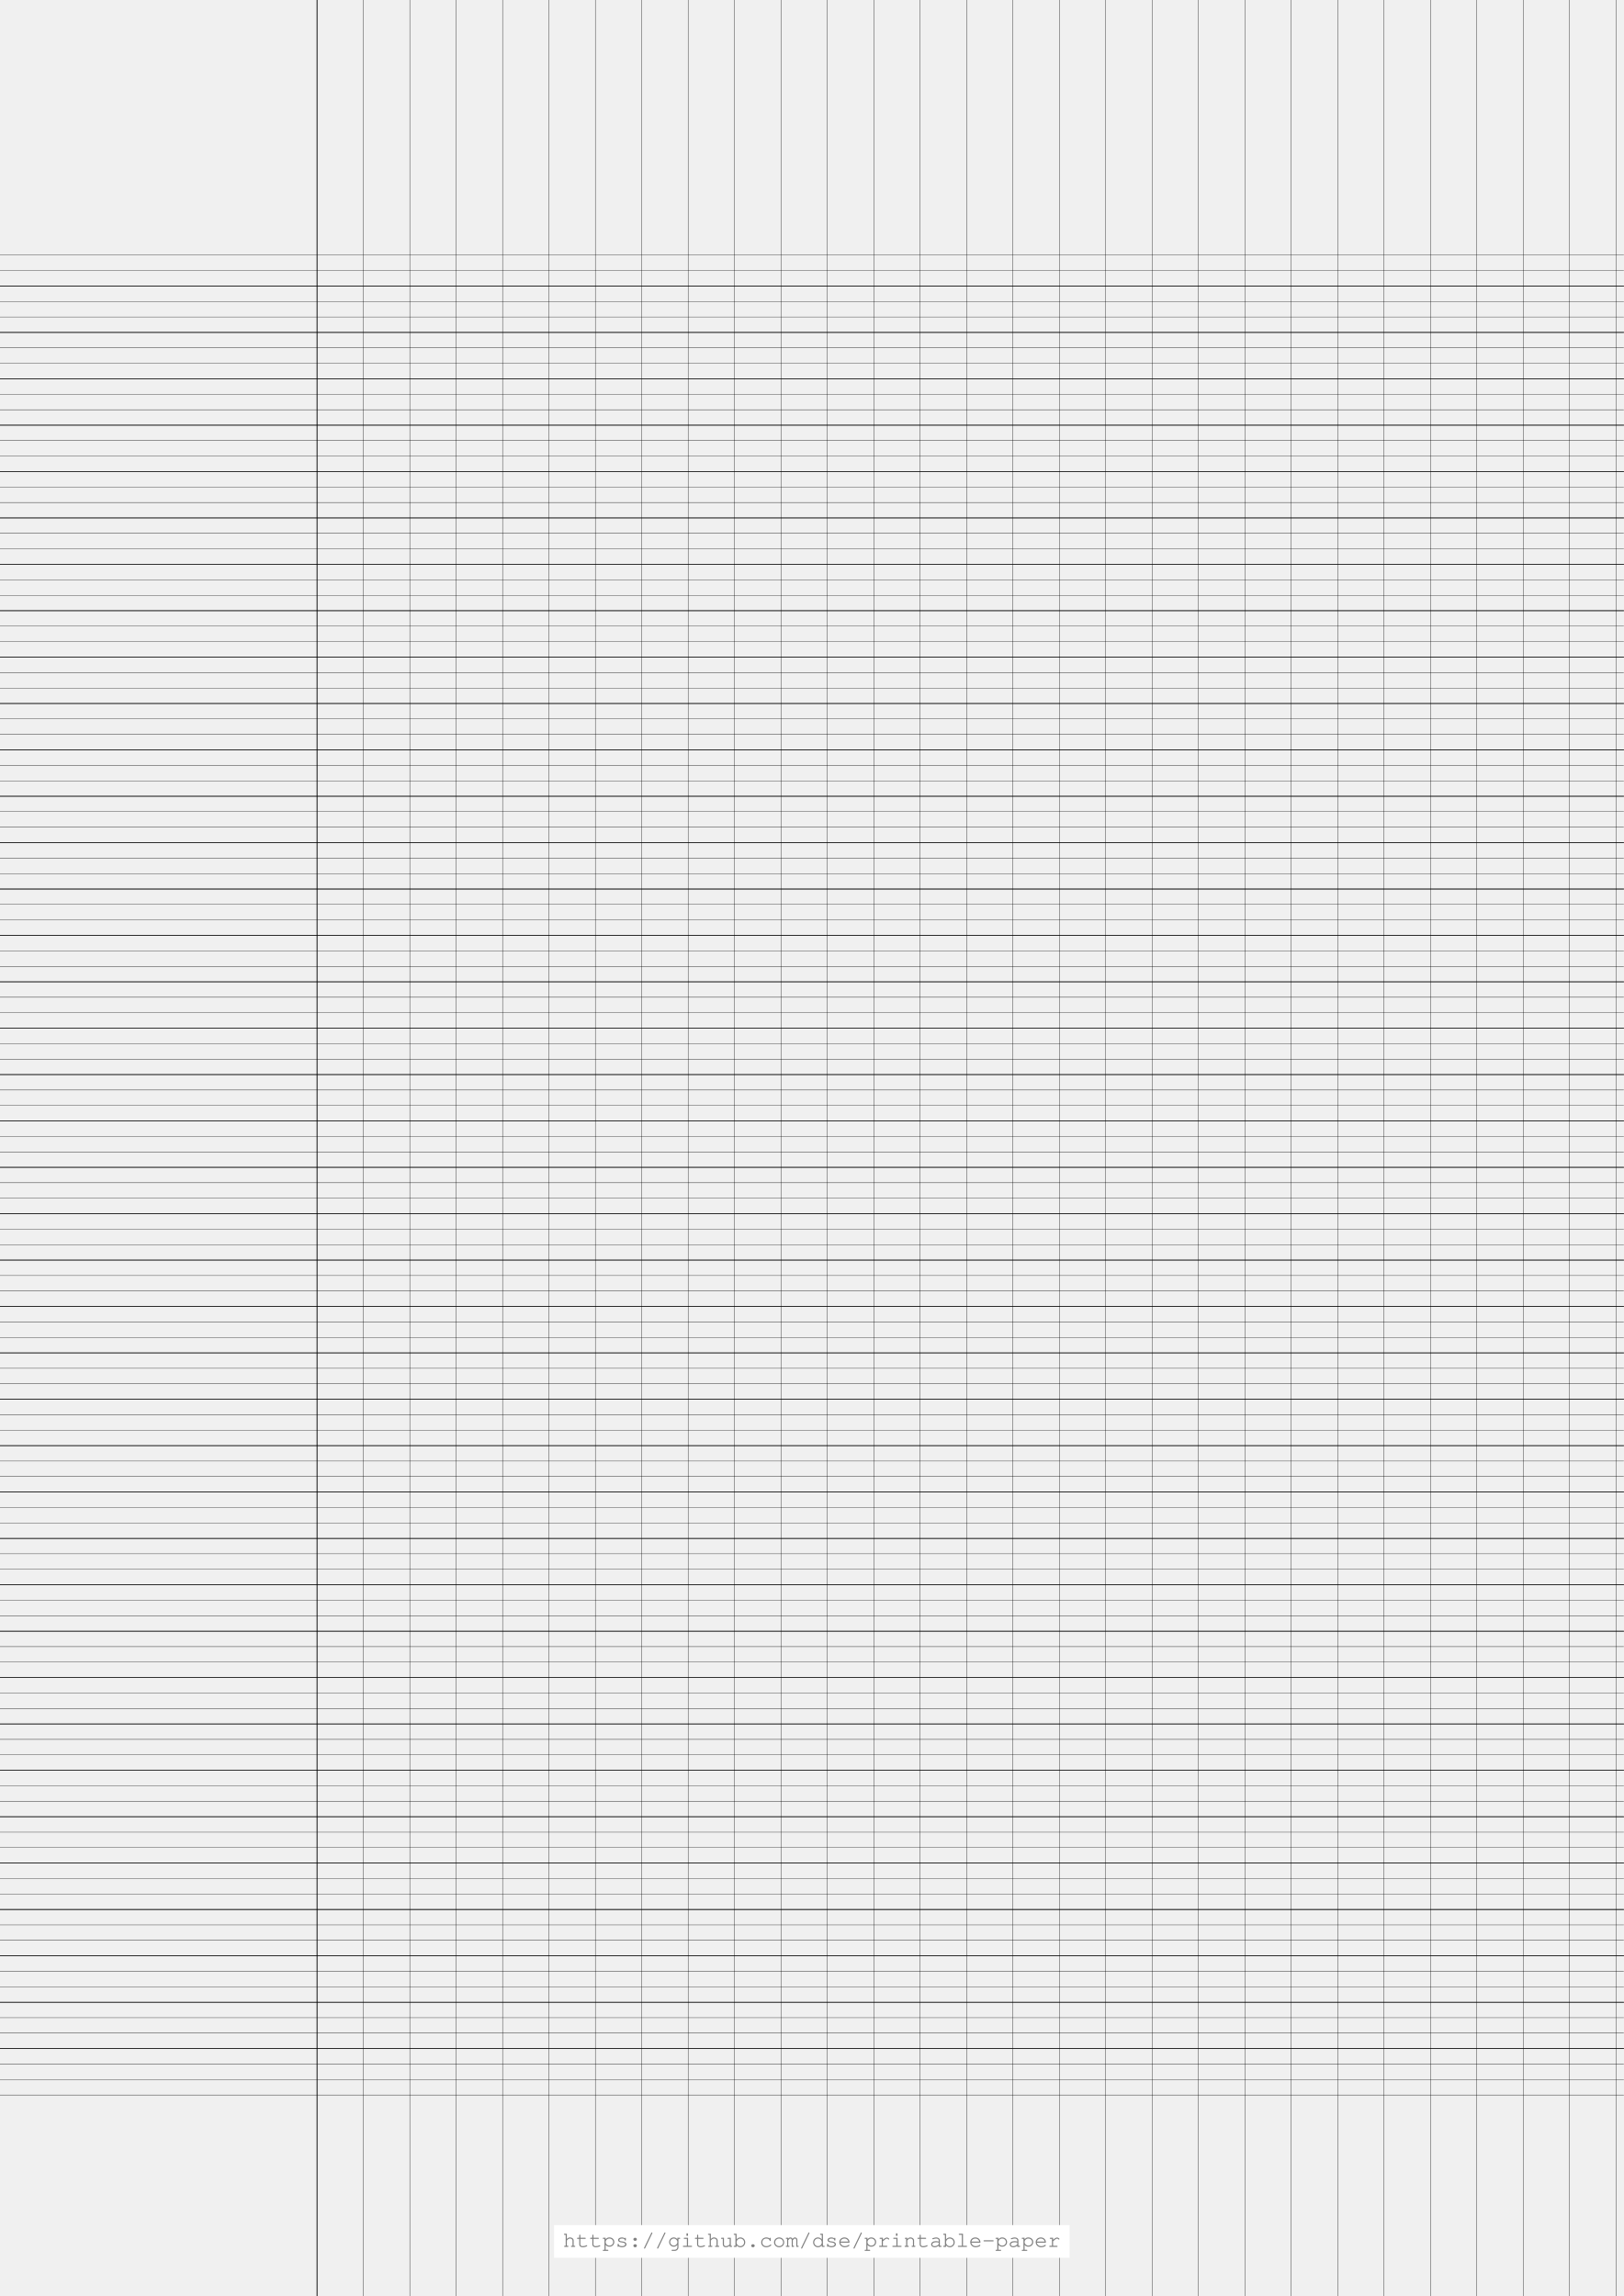
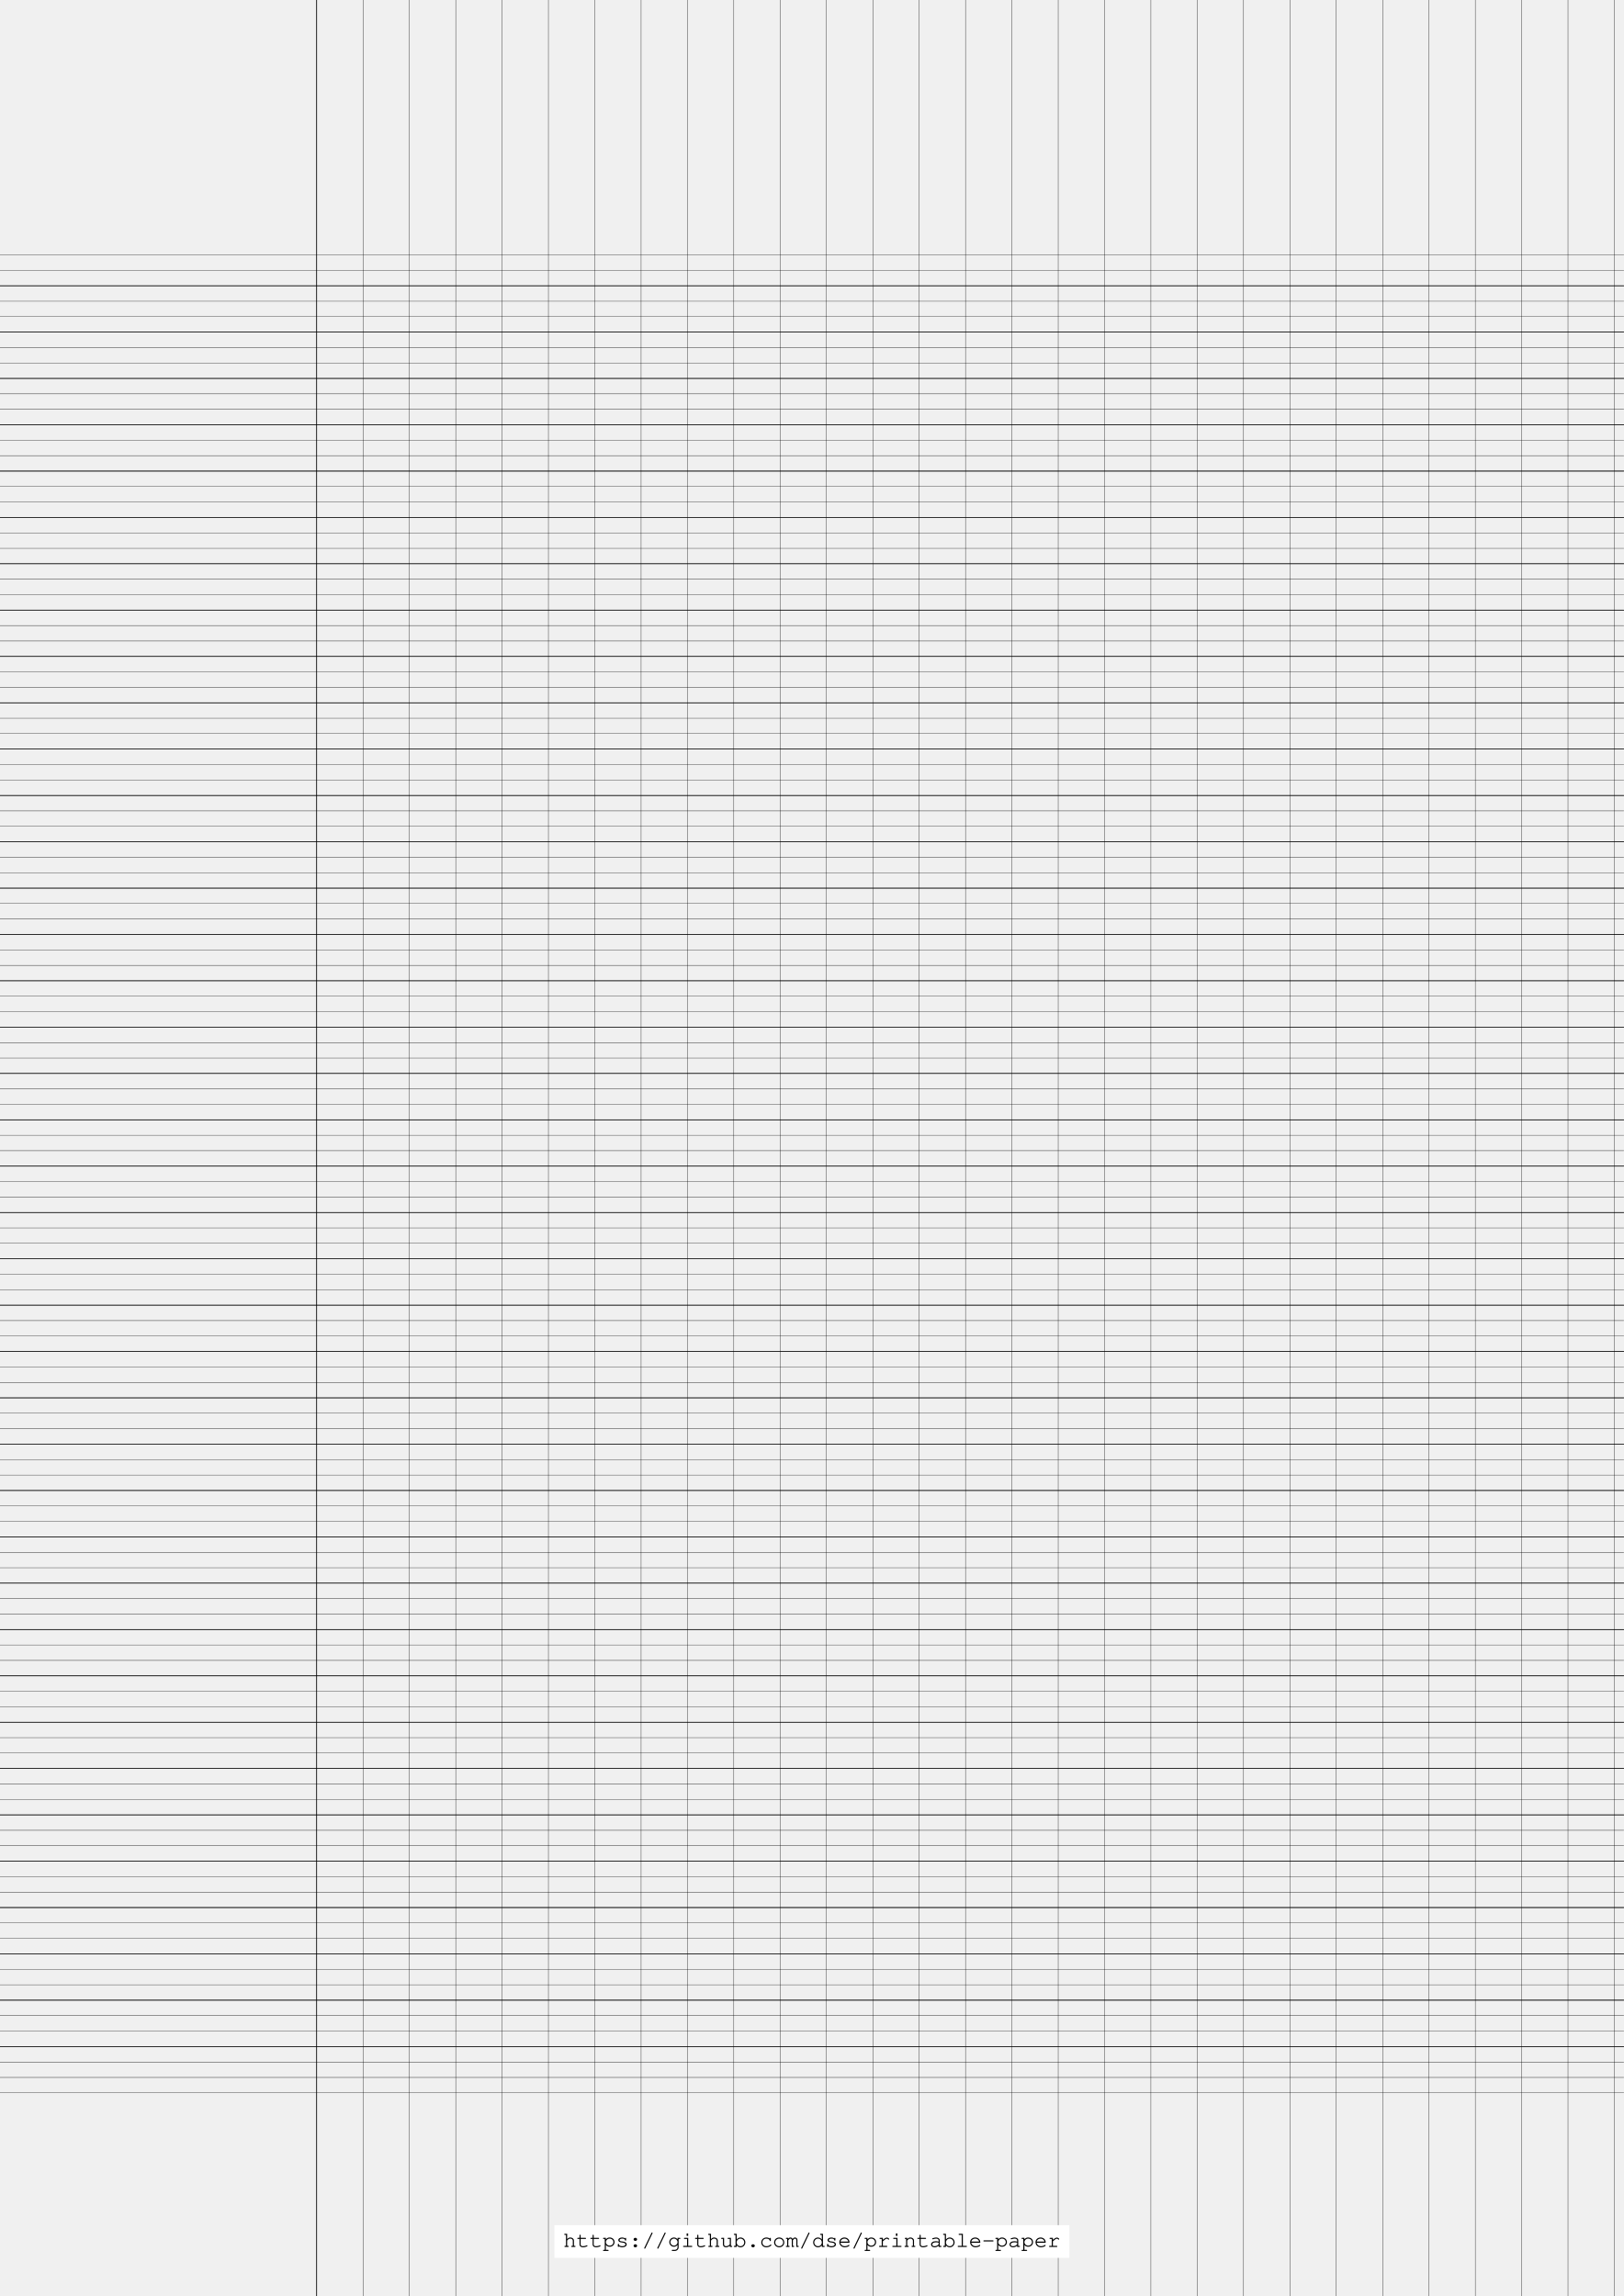
- <svg xmlns="http://www.w3.org/2000/svg" width="595.276pt" height="841.890pt" viewBox="0.000 0.000 595.276 841.890">
+ <svg xmlns="http://www.w3.org/2000/svg" width="595.911pt" height="842.745pt" viewBox="0.000 0.000 595.911 842.745">
  <style>
-         .line, .dot, .feint-line, .margin-line { stroke-linecap: round; }
+         .line, .dot, .major-line, .feint-line, .margin-line { stroke-linecap: round; }
        .stroke-linecap-butt { stroke-linecap: butt; }
        .rectangle { fill: #ffffff; }


-         .line        { stroke-width: 0.24px; opacity: 1; }
-         .feint-line  { stroke-width: 0.12px; opacity: 1; }
-         .dot         { stroke-width: 0.96px; opacity: 1; }
-         .margin-line { stroke-width: 0.24px; opacity: 1; }
+         .line        { stroke-width: 0.24px; opacity:  1; }
+         .major-line  { stroke-width: 0.339px; opacity: 1; }
+         .feint-line  { stroke-width: 0.12px; opacity:  1; }
+         .dot         { stroke-width: 0.96px; opacity:  1; }
+         .margin-line { stroke-width: 0.24px; opacity:  1; }
        .line        { stroke: #000000; }
+         .major-line  { stroke: #000000; }
        .feint-line  { stroke: #000000; }
        .dot         { stroke: #000000; }
        .margin-line { stroke: #000000; }
  </style>
  <defs />
  <g id="grid">
-     <line x1="0.000" x2="595.276" y1="93.543" y2="93.543" class="feint-line" />
-     <line x1="0.000" x2="595.276" y1="99.213" y2="99.213" class="feint-line" />
-     <line x1="0.000" x2="595.276" y1="104.882" y2="104.882" class="feint-line" />
-     <line x1="0.000" x2="595.276" y1="110.551" y2="110.551" class="feint-line" />
-     <line x1="0.000" x2="595.276" y1="116.220" y2="116.220" class="feint-line" />
-     <line x1="0.000" x2="595.276" y1="121.890" y2="121.890" class="feint-line" />
-     <line x1="0.000" x2="595.276" y1="127.559" y2="127.559" class="feint-line" />
-     <line x1="0.000" x2="595.276" y1="133.228" y2="133.228" class="feint-line" />
-     <line x1="0.000" x2="595.276" y1="138.898" y2="138.898" class="feint-line" />
-     <line x1="0.000" x2="595.276" y1="144.567" y2="144.567" class="feint-line" />
-     <line x1="0.000" x2="595.276" y1="150.236" y2="150.236" class="feint-line" />
-     <line x1="0.000" x2="595.276" y1="155.906" y2="155.906" class="feint-line" />
-     <line x1="0.000" x2="595.276" y1="161.575" y2="161.575" class="feint-line" />
-     <line x1="0.000" x2="595.276" y1="167.244" y2="167.244" class="feint-line" />
-     <line x1="0.000" x2="595.276" y1="172.913" y2="172.913" class="feint-line" />
-     <line x1="0.000" x2="595.276" y1="178.583" y2="178.583" class="feint-line" />
-     <line x1="0.000" x2="595.276" y1="184.252" y2="184.252" class="feint-line" />
-     <line x1="0.000" x2="595.276" y1="189.921" y2="189.921" class="feint-line" />
-     <line x1="0.000" x2="595.276" y1="195.591" y2="195.591" class="feint-line" />
-     <line x1="0.000" x2="595.276" y1="201.260" y2="201.260" class="feint-line" />
-     <line x1="0.000" x2="595.276" y1="206.929" y2="206.929" class="feint-line" />
-     <line x1="0.000" x2="595.276" y1="212.598" y2="212.598" class="feint-line" />
-     <line x1="0.000" x2="595.276" y1="218.268" y2="218.268" class="feint-line" />
-     <line x1="0.000" x2="595.276" y1="223.937" y2="223.937" class="feint-line" />
-     <line x1="0.000" x2="595.276" y1="229.606" y2="229.606" class="feint-line" />
-     <line x1="0.000" x2="595.276" y1="235.276" y2="235.276" class="feint-line" />
-     <line x1="0.000" x2="595.276" y1="240.945" y2="240.945" class="feint-line" />
-     <line x1="0.000" x2="595.276" y1="246.614" y2="246.614" class="feint-line" />
-     <line x1="0.000" x2="595.276" y1="252.283" y2="252.283" class="feint-line" />
-     <line x1="0.000" x2="595.276" y1="257.953" y2="257.953" class="feint-line" />
-     <line x1="0.000" x2="595.276" y1="263.622" y2="263.622" class="feint-line" />
-     <line x1="0.000" x2="595.276" y1="269.291" y2="269.291" class="feint-line" />
-     <line x1="0.000" x2="595.276" y1="274.961" y2="274.961" class="feint-line" />
-     <line x1="0.000" x2="595.276" y1="280.630" y2="280.630" class="feint-line" />
-     <line x1="0.000" x2="595.276" y1="286.299" y2="286.299" class="feint-line" />
-     <line x1="0.000" x2="595.276" y1="291.969" y2="291.969" class="feint-line" />
-     <line x1="0.000" x2="595.276" y1="297.638" y2="297.638" class="feint-line" />
-     <line x1="0.000" x2="595.276" y1="303.307" y2="303.307" class="feint-line" />
-     <line x1="0.000" x2="595.276" y1="308.976" y2="308.976" class="feint-line" />
-     <line x1="0.000" x2="595.276" y1="314.646" y2="314.646" class="feint-line" />
-     <line x1="0.000" x2="595.276" y1="320.315" y2="320.315" class="feint-line" />
-     <line x1="0.000" x2="595.276" y1="325.984" y2="325.984" class="feint-line" />
-     <line x1="0.000" x2="595.276" y1="331.654" y2="331.654" class="feint-line" />
-     <line x1="0.000" x2="595.276" y1="337.323" y2="337.323" class="feint-line" />
-     <line x1="0.000" x2="595.276" y1="342.992" y2="342.992" class="feint-line" />
-     <line x1="0.000" x2="595.276" y1="348.661" y2="348.661" class="feint-line" />
-     <line x1="0.000" x2="595.276" y1="354.331" y2="354.331" class="feint-line" />
-     <line x1="0.000" x2="595.276" y1="360.000" y2="360.000" class="feint-line" />
-     <line x1="0.000" x2="595.276" y1="365.669" y2="365.669" class="feint-line" />
-     <line x1="0.000" x2="595.276" y1="371.339" y2="371.339" class="feint-line" />
-     <line x1="0.000" x2="595.276" y1="377.008" y2="377.008" class="feint-line" />
-     <line x1="0.000" x2="595.276" y1="382.677" y2="382.677" class="feint-line" />
-     <line x1="0.000" x2="595.276" y1="388.346" y2="388.346" class="feint-line" />
-     <line x1="0.000" x2="595.276" y1="394.016" y2="394.016" class="feint-line" />
-     <line x1="0.000" x2="595.276" y1="399.685" y2="399.685" class="feint-line" />
-     <line x1="0.000" x2="595.276" y1="405.354" y2="405.354" class="feint-line" />
-     <line x1="0.000" x2="595.276" y1="411.024" y2="411.024" class="feint-line" />
-     <line x1="0.000" x2="595.276" y1="416.693" y2="416.693" class="feint-line" />
-     <line x1="0.000" x2="595.276" y1="422.362" y2="422.362" class="feint-line" />
-     <line x1="0.000" x2="595.276" y1="428.031" y2="428.031" class="feint-line" />
-     <line x1="0.000" x2="595.276" y1="433.701" y2="433.701" class="feint-line" />
-     <line x1="0.000" x2="595.276" y1="439.370" y2="439.370" class="feint-line" />
-     <line x1="0.000" x2="595.276" y1="445.039" y2="445.039" class="feint-line" />
-     <line x1="0.000" x2="595.276" y1="450.709" y2="450.709" class="feint-line" />
-     <line x1="0.000" x2="595.276" y1="456.378" y2="456.378" class="feint-line" />
-     <line x1="0.000" x2="595.276" y1="462.047" y2="462.047" class="feint-line" />
-     <line x1="0.000" x2="595.276" y1="467.717" y2="467.717" class="feint-line" />
-     <line x1="0.000" x2="595.276" y1="473.386" y2="473.386" class="feint-line" />
-     <line x1="0.000" x2="595.276" y1="479.055" y2="479.055" class="feint-line" />
-     <line x1="0.000" x2="595.276" y1="484.724" y2="484.724" class="feint-line" />
-     <line x1="0.000" x2="595.276" y1="490.394" y2="490.394" class="feint-line" />
-     <line x1="0.000" x2="595.276" y1="496.063" y2="496.063" class="feint-line" />
-     <line x1="0.000" x2="595.276" y1="501.732" y2="501.732" class="feint-line" />
-     <line x1="0.000" x2="595.276" y1="507.402" y2="507.402" class="feint-line" />
-     <line x1="0.000" x2="595.276" y1="513.071" y2="513.071" class="feint-line" />
-     <line x1="0.000" x2="595.276" y1="518.740" y2="518.740" class="feint-line" />
-     <line x1="0.000" x2="595.276" y1="524.409" y2="524.409" class="feint-line" />
-     <line x1="0.000" x2="595.276" y1="530.079" y2="530.079" class="feint-line" />
-     <line x1="0.000" x2="595.276" y1="535.748" y2="535.748" class="feint-line" />
-     <line x1="0.000" x2="595.276" y1="541.417" y2="541.417" class="feint-line" />
-     <line x1="0.000" x2="595.276" y1="547.087" y2="547.087" class="feint-line" />
-     <line x1="0.000" x2="595.276" y1="552.756" y2="552.756" class="feint-line" />
-     <line x1="0.000" x2="595.276" y1="558.425" y2="558.425" class="feint-line" />
-     <line x1="0.000" x2="595.276" y1="564.094" y2="564.094" class="feint-line" />
-     <line x1="0.000" x2="595.276" y1="569.764" y2="569.764" class="feint-line" />
-     <line x1="0.000" x2="595.276" y1="575.433" y2="575.433" class="feint-line" />
-     <line x1="0.000" x2="595.276" y1="581.102" y2="581.102" class="feint-line" />
-     <line x1="0.000" x2="595.276" y1="586.772" y2="586.772" class="feint-line" />
-     <line x1="0.000" x2="595.276" y1="592.441" y2="592.441" class="feint-line" />
-     <line x1="0.000" x2="595.276" y1="598.110" y2="598.110" class="feint-line" />
-     <line x1="0.000" x2="595.276" y1="603.780" y2="603.780" class="feint-line" />
-     <line x1="0.000" x2="595.276" y1="609.449" y2="609.449" class="feint-line" />
-     <line x1="0.000" x2="595.276" y1="615.118" y2="615.118" class="feint-line" />
-     <line x1="0.000" x2="595.276" y1="620.787" y2="620.787" class="feint-line" />
-     <line x1="0.000" x2="595.276" y1="626.457" y2="626.457" class="feint-line" />
-     <line x1="0.000" x2="595.276" y1="632.126" y2="632.126" class="feint-line" />
-     <line x1="0.000" x2="595.276" y1="637.795" y2="637.795" class="feint-line" />
-     <line x1="0.000" x2="595.276" y1="643.465" y2="643.465" class="feint-line" />
-     <line x1="0.000" x2="595.276" y1="649.134" y2="649.134" class="feint-line" />
-     <line x1="0.000" x2="595.276" y1="654.803" y2="654.803" class="feint-line" />
-     <line x1="0.000" x2="595.276" y1="660.472" y2="660.472" class="feint-line" />
-     <line x1="0.000" x2="595.276" y1="666.142" y2="666.142" class="feint-line" />
-     <line x1="0.000" x2="595.276" y1="671.811" y2="671.811" class="feint-line" />
-     <line x1="0.000" x2="595.276" y1="677.480" y2="677.480" class="feint-line" />
-     <line x1="0.000" x2="595.276" y1="683.150" y2="683.150" class="feint-line" />
-     <line x1="0.000" x2="595.276" y1="688.819" y2="688.819" class="feint-line" />
-     <line x1="0.000" x2="595.276" y1="694.488" y2="694.488" class="feint-line" />
-     <line x1="0.000" x2="595.276" y1="700.157" y2="700.157" class="feint-line" />
-     <line x1="0.000" x2="595.276" y1="705.827" y2="705.827" class="feint-line" />
-     <line x1="0.000" x2="595.276" y1="711.496" y2="711.496" class="feint-line" />
-     <line x1="0.000" x2="595.276" y1="717.165" y2="717.165" class="feint-line" />
-     <line x1="0.000" x2="595.276" y1="722.835" y2="722.835" class="feint-line" />
-     <line x1="0.000" x2="595.276" y1="728.504" y2="728.504" class="feint-line" />
-     <line x1="0.000" x2="595.276" y1="734.173" y2="734.173" class="feint-line" />
-     <line x1="0.000" x2="595.276" y1="739.843" y2="739.843" class="feint-line" />
-     <line x1="0.000" x2="595.276" y1="745.512" y2="745.512" class="feint-line" />
-     <line x1="0.000" x2="595.276" y1="751.181" y2="751.181" class="feint-line" />
-     <line x1="0.000" x2="595.276" y1="756.850" y2="756.850" class="feint-line" />
-     <line x1="0.000" x2="595.276" y1="762.520" y2="762.520" class="feint-line" />
-     <line x1="0.000" x2="595.276" y1="768.189" y2="768.189" class="feint-line" />
-     <line x1="116.220" x2="116.220" y1="0.000" y2="841.890" class="feint-line" />
-     <line x1="133.228" x2="133.228" y1="0.000" y2="841.890" class="feint-line" />
-     <line x1="150.236" x2="150.236" y1="0.000" y2="841.890" class="feint-line" />
-     <line x1="167.244" x2="167.244" y1="0.000" y2="841.890" class="feint-line" />
-     <line x1="184.252" x2="184.252" y1="0.000" y2="841.890" class="feint-line" />
-     <line x1="201.260" x2="201.260" y1="0.000" y2="841.890" class="feint-line" />
-     <line x1="218.268" x2="218.268" y1="0.000" y2="841.890" class="feint-line" />
-     <line x1="235.276" x2="235.276" y1="0.000" y2="841.890" class="feint-line" />
-     <line x1="252.283" x2="252.283" y1="0.000" y2="841.890" class="feint-line" />
-     <line x1="269.291" x2="269.291" y1="0.000" y2="841.890" class="feint-line" />
-     <line x1="286.299" x2="286.299" y1="0.000" y2="841.890" class="feint-line" />
-     <line x1="303.307" x2="303.307" y1="0.000" y2="841.890" class="feint-line" />
-     <line x1="320.315" x2="320.315" y1="0.000" y2="841.890" class="feint-line" />
-     <line x1="337.323" x2="337.323" y1="0.000" y2="841.890" class="feint-line" />
-     <line x1="354.331" x2="354.331" y1="0.000" y2="841.890" class="feint-line" />
-     <line x1="371.339" x2="371.339" y1="0.000" y2="841.890" class="feint-line" />
-     <line x1="388.346" x2="388.346" y1="0.000" y2="841.890" class="feint-line" />
-     <line x1="405.354" x2="405.354" y1="0.000" y2="841.890" class="feint-line" />
-     <line x1="422.362" x2="422.362" y1="0.000" y2="841.890" class="feint-line" />
-     <line x1="439.370" x2="439.370" y1="0.000" y2="841.890" class="feint-line" />
-     <line x1="456.378" x2="456.378" y1="0.000" y2="841.890" class="feint-line" />
-     <line x1="473.386" x2="473.386" y1="0.000" y2="841.890" class="feint-line" />
-     <line x1="490.394" x2="490.394" y1="0.000" y2="841.890" class="feint-line" />
-     <line x1="507.402" x2="507.402" y1="0.000" y2="841.890" class="feint-line" />
-     <line x1="524.409" x2="524.409" y1="0.000" y2="841.890" class="feint-line" />
-     <line x1="541.417" x2="541.417" y1="0.000" y2="841.890" class="feint-line" />
-     <line x1="558.425" x2="558.425" y1="0.000" y2="841.890" class="feint-line" />
-     <line x1="575.433" x2="575.433" y1="0.000" y2="841.890" class="feint-line" />
-     <line x1="592.441" x2="592.441" y1="0.000" y2="841.890" class="feint-line" />
+     <line x1="0.000" x2="595.911" y1="93.543" y2="93.543" class="feint-line" />
+     <line x1="0.000" x2="595.911" y1="99.213" y2="99.213" class="feint-line" />
+     <line x1="0.000" x2="595.911" y1="104.882" y2="104.882" class="feint-line" />
+     <line x1="0.000" x2="595.911" y1="110.551" y2="110.551" class="feint-line" />
+     <line x1="0.000" x2="595.911" y1="116.220" y2="116.220" class="feint-line" />
+     <line x1="0.000" x2="595.911" y1="121.890" y2="121.890" class="feint-line" />
+     <line x1="0.000" x2="595.911" y1="127.559" y2="127.559" class="feint-line" />
+     <line x1="0.000" x2="595.911" y1="133.228" y2="133.228" class="feint-line" />
+     <line x1="0.000" x2="595.911" y1="138.898" y2="138.898" class="feint-line" />
+     <line x1="0.000" x2="595.911" y1="144.567" y2="144.567" class="feint-line" />
+     <line x1="0.000" x2="595.911" y1="150.236" y2="150.236" class="feint-line" />
+     <line x1="0.000" x2="595.911" y1="155.906" y2="155.906" class="feint-line" />
+     <line x1="0.000" x2="595.911" y1="161.575" y2="161.575" class="feint-line" />
+     <line x1="0.000" x2="595.911" y1="167.244" y2="167.244" class="feint-line" />
+     <line x1="0.000" x2="595.911" y1="172.913" y2="172.913" class="feint-line" />
+     <line x1="0.000" x2="595.911" y1="178.583" y2="178.583" class="feint-line" />
+     <line x1="0.000" x2="595.911" y1="184.252" y2="184.252" class="feint-line" />
+     <line x1="0.000" x2="595.911" y1="189.921" y2="189.921" class="feint-line" />
+     <line x1="0.000" x2="595.911" y1="195.591" y2="195.591" class="feint-line" />
+     <line x1="0.000" x2="595.911" y1="201.260" y2="201.260" class="feint-line" />
+     <line x1="0.000" x2="595.911" y1="206.929" y2="206.929" class="feint-line" />
+     <line x1="0.000" x2="595.911" y1="212.598" y2="212.598" class="feint-line" />
+     <line x1="0.000" x2="595.911" y1="218.268" y2="218.268" class="feint-line" />
+     <line x1="0.000" x2="595.911" y1="223.937" y2="223.937" class="feint-line" />
+     <line x1="0.000" x2="595.911" y1="229.606" y2="229.606" class="feint-line" />
+     <line x1="0.000" x2="595.911" y1="235.276" y2="235.276" class="feint-line" />
+     <line x1="0.000" x2="595.911" y1="240.945" y2="240.945" class="feint-line" />
+     <line x1="0.000" x2="595.911" y1="246.614" y2="246.614" class="feint-line" />
+     <line x1="0.000" x2="595.911" y1="252.283" y2="252.283" class="feint-line" />
+     <line x1="0.000" x2="595.911" y1="257.953" y2="257.953" class="feint-line" />
+     <line x1="0.000" x2="595.911" y1="263.622" y2="263.622" class="feint-line" />
+     <line x1="0.000" x2="595.911" y1="269.291" y2="269.291" class="feint-line" />
+     <line x1="0.000" x2="595.911" y1="274.961" y2="274.961" class="feint-line" />
+     <line x1="0.000" x2="595.911" y1="280.630" y2="280.630" class="feint-line" />
+     <line x1="0.000" x2="595.911" y1="286.299" y2="286.299" class="feint-line" />
+     <line x1="0.000" x2="595.911" y1="291.969" y2="291.969" class="feint-line" />
+     <line x1="0.000" x2="595.911" y1="297.638" y2="297.638" class="feint-line" />
+     <line x1="0.000" x2="595.911" y1="303.307" y2="303.307" class="feint-line" />
+     <line x1="0.000" x2="595.911" y1="308.976" y2="308.976" class="feint-line" />
+     <line x1="0.000" x2="595.911" y1="314.646" y2="314.646" class="feint-line" />
+     <line x1="0.000" x2="595.911" y1="320.315" y2="320.315" class="feint-line" />
+     <line x1="0.000" x2="595.911" y1="325.984" y2="325.984" class="feint-line" />
+     <line x1="0.000" x2="595.911" y1="331.654" y2="331.654" class="feint-line" />
+     <line x1="0.000" x2="595.911" y1="337.323" y2="337.323" class="feint-line" />
+     <line x1="0.000" x2="595.911" y1="342.992" y2="342.992" class="feint-line" />
+     <line x1="0.000" x2="595.911" y1="348.661" y2="348.661" class="feint-line" />
+     <line x1="0.000" x2="595.911" y1="354.331" y2="354.331" class="feint-line" />
+     <line x1="0.000" x2="595.911" y1="360.000" y2="360.000" class="feint-line" />
+     <line x1="0.000" x2="595.911" y1="365.669" y2="365.669" class="feint-line" />
+     <line x1="0.000" x2="595.911" y1="371.339" y2="371.339" class="feint-line" />
+     <line x1="0.000" x2="595.911" y1="377.008" y2="377.008" class="feint-line" />
+     <line x1="0.000" x2="595.911" y1="382.677" y2="382.677" class="feint-line" />
+     <line x1="0.000" x2="595.911" y1="388.346" y2="388.346" class="feint-line" />
+     <line x1="0.000" x2="595.911" y1="394.016" y2="394.016" class="feint-line" />
+     <line x1="0.000" x2="595.911" y1="399.685" y2="399.685" class="feint-line" />
+     <line x1="0.000" x2="595.911" y1="405.354" y2="405.354" class="feint-line" />
+     <line x1="0.000" x2="595.911" y1="411.024" y2="411.024" class="feint-line" />
+     <line x1="0.000" x2="595.911" y1="416.693" y2="416.693" class="feint-line" />
+     <line x1="0.000" x2="595.911" y1="422.362" y2="422.362" class="feint-line" />
+     <line x1="0.000" x2="595.911" y1="428.031" y2="428.031" class="feint-line" />
+     <line x1="0.000" x2="595.911" y1="433.701" y2="433.701" class="feint-line" />
+     <line x1="0.000" x2="595.911" y1="439.370" y2="439.370" class="feint-line" />
+     <line x1="0.000" x2="595.911" y1="445.039" y2="445.039" class="feint-line" />
+     <line x1="0.000" x2="595.911" y1="450.709" y2="450.709" class="feint-line" />
+     <line x1="0.000" x2="595.911" y1="456.378" y2="456.378" class="feint-line" />
+     <line x1="0.000" x2="595.911" y1="462.047" y2="462.047" class="feint-line" />
+     <line x1="0.000" x2="595.911" y1="467.717" y2="467.717" class="feint-line" />
+     <line x1="0.000" x2="595.911" y1="473.386" y2="473.386" class="feint-line" />
+     <line x1="0.000" x2="595.911" y1="479.055" y2="479.055" class="feint-line" />
+     <line x1="0.000" x2="595.911" y1="484.724" y2="484.724" class="feint-line" />
+     <line x1="0.000" x2="595.911" y1="490.394" y2="490.394" class="feint-line" />
+     <line x1="0.000" x2="595.911" y1="496.063" y2="496.063" class="feint-line" />
+     <line x1="0.000" x2="595.911" y1="501.732" y2="501.732" class="feint-line" />
+     <line x1="0.000" x2="595.911" y1="507.402" y2="507.402" class="feint-line" />
+     <line x1="0.000" x2="595.911" y1="513.071" y2="513.071" class="feint-line" />
+     <line x1="0.000" x2="595.911" y1="518.740" y2="518.740" class="feint-line" />
+     <line x1="0.000" x2="595.911" y1="524.409" y2="524.409" class="feint-line" />
+     <line x1="0.000" x2="595.911" y1="530.079" y2="530.079" class="feint-line" />
+     <line x1="0.000" x2="595.911" y1="535.748" y2="535.748" class="feint-line" />
+     <line x1="0.000" x2="595.911" y1="541.417" y2="541.417" class="feint-line" />
+     <line x1="0.000" x2="595.911" y1="547.087" y2="547.087" class="feint-line" />
+     <line x1="0.000" x2="595.911" y1="552.756" y2="552.756" class="feint-line" />
+     <line x1="0.000" x2="595.911" y1="558.425" y2="558.425" class="feint-line" />
+     <line x1="0.000" x2="595.911" y1="564.094" y2="564.094" class="feint-line" />
+     <line x1="0.000" x2="595.911" y1="569.764" y2="569.764" class="feint-line" />
+     <line x1="0.000" x2="595.911" y1="575.433" y2="575.433" class="feint-line" />
+     <line x1="0.000" x2="595.911" y1="581.102" y2="581.102" class="feint-line" />
+     <line x1="0.000" x2="595.911" y1="586.772" y2="586.772" class="feint-line" />
+     <line x1="0.000" x2="595.911" y1="592.441" y2="592.441" class="feint-line" />
+     <line x1="0.000" x2="595.911" y1="598.110" y2="598.110" class="feint-line" />
+     <line x1="0.000" x2="595.911" y1="603.780" y2="603.780" class="feint-line" />
+     <line x1="0.000" x2="595.911" y1="609.449" y2="609.449" class="feint-line" />
+     <line x1="0.000" x2="595.911" y1="615.118" y2="615.118" class="feint-line" />
+     <line x1="0.000" x2="595.911" y1="620.787" y2="620.787" class="feint-line" />
+     <line x1="0.000" x2="595.911" y1="626.457" y2="626.457" class="feint-line" />
+     <line x1="0.000" x2="595.911" y1="632.126" y2="632.126" class="feint-line" />
+     <line x1="0.000" x2="595.911" y1="637.795" y2="637.795" class="feint-line" />
+     <line x1="0.000" x2="595.911" y1="643.465" y2="643.465" class="feint-line" />
+     <line x1="0.000" x2="595.911" y1="649.134" y2="649.134" class="feint-line" />
+     <line x1="0.000" x2="595.911" y1="654.803" y2="654.803" class="feint-line" />
+     <line x1="0.000" x2="595.911" y1="660.472" y2="660.472" class="feint-line" />
+     <line x1="0.000" x2="595.911" y1="666.142" y2="666.142" class="feint-line" />
+     <line x1="0.000" x2="595.911" y1="671.811" y2="671.811" class="feint-line" />
+     <line x1="0.000" x2="595.911" y1="677.480" y2="677.480" class="feint-line" />
+     <line x1="0.000" x2="595.911" y1="683.150" y2="683.150" class="feint-line" />
+     <line x1="0.000" x2="595.911" y1="688.819" y2="688.819" class="feint-line" />
+     <line x1="0.000" x2="595.911" y1="694.488" y2="694.488" class="feint-line" />
+     <line x1="0.000" x2="595.911" y1="700.157" y2="700.157" class="feint-line" />
+     <line x1="0.000" x2="595.911" y1="705.827" y2="705.827" class="feint-line" />
+     <line x1="0.000" x2="595.911" y1="711.496" y2="711.496" class="feint-line" />
+     <line x1="0.000" x2="595.911" y1="717.165" y2="717.165" class="feint-line" />
+     <line x1="0.000" x2="595.911" y1="722.835" y2="722.835" class="feint-line" />
+     <line x1="0.000" x2="595.911" y1="728.504" y2="728.504" class="feint-line" />
+     <line x1="0.000" x2="595.911" y1="734.173" y2="734.173" class="feint-line" />
+     <line x1="0.000" x2="595.911" y1="739.843" y2="739.843" class="feint-line" />
+     <line x1="0.000" x2="595.911" y1="745.512" y2="745.512" class="feint-line" />
+     <line x1="0.000" x2="595.911" y1="751.181" y2="751.181" class="feint-line" />
+     <line x1="0.000" x2="595.911" y1="756.850" y2="756.850" class="feint-line" />
+     <line x1="0.000" x2="595.911" y1="762.520" y2="762.520" class="feint-line" />
+     <line x1="0.000" x2="595.911" y1="768.189" y2="768.189" class="feint-line" />
+     <line x1="116.220" x2="116.220" y1="0.000" y2="842.745" class="feint-line" />
+     <line x1="133.228" x2="133.228" y1="0.000" y2="842.745" class="feint-line" />
+     <line x1="150.236" x2="150.236" y1="0.000" y2="842.745" class="feint-line" />
+     <line x1="167.244" x2="167.244" y1="0.000" y2="842.745" class="feint-line" />
+     <line x1="184.252" x2="184.252" y1="0.000" y2="842.745" class="feint-line" />
+     <line x1="201.260" x2="201.260" y1="0.000" y2="842.745" class="feint-line" />
+     <line x1="218.268" x2="218.268" y1="0.000" y2="842.745" class="feint-line" />
+     <line x1="235.276" x2="235.276" y1="0.000" y2="842.745" class="feint-line" />
+     <line x1="252.283" x2="252.283" y1="0.000" y2="842.745" class="feint-line" />
+     <line x1="269.291" x2="269.291" y1="0.000" y2="842.745" class="feint-line" />
+     <line x1="286.299" x2="286.299" y1="0.000" y2="842.745" class="feint-line" />
+     <line x1="303.307" x2="303.307" y1="0.000" y2="842.745" class="feint-line" />
+     <line x1="320.315" x2="320.315" y1="0.000" y2="842.745" class="feint-line" />
+     <line x1="337.323" x2="337.323" y1="0.000" y2="842.745" class="feint-line" />
+     <line x1="354.331" x2="354.331" y1="0.000" y2="842.745" class="feint-line" />
+     <line x1="371.339" x2="371.339" y1="0.000" y2="842.745" class="feint-line" />
+     <line x1="388.346" x2="388.346" y1="0.000" y2="842.745" class="feint-line" />
+     <line x1="405.354" x2="405.354" y1="0.000" y2="842.745" class="feint-line" />
+     <line x1="422.362" x2="422.362" y1="0.000" y2="842.745" class="feint-line" />
+     <line x1="439.370" x2="439.370" y1="0.000" y2="842.745" class="feint-line" />
+     <line x1="456.378" x2="456.378" y1="0.000" y2="842.745" class="feint-line" />
+     <line x1="473.386" x2="473.386" y1="0.000" y2="842.745" class="feint-line" />
+     <line x1="490.394" x2="490.394" y1="0.000" y2="842.745" class="feint-line" />
+     <line x1="507.402" x2="507.402" y1="0.000" y2="842.745" class="feint-line" />
+     <line x1="524.409" x2="524.409" y1="0.000" y2="842.745" class="feint-line" />
+     <line x1="541.417" x2="541.417" y1="0.000" y2="842.745" class="feint-line" />
+     <line x1="558.425" x2="558.425" y1="0.000" y2="842.745" class="feint-line" />
+     <line x1="575.433" x2="575.433" y1="0.000" y2="842.745" class="feint-line" />
+     <line x1="592.441" x2="592.441" y1="0.000" y2="842.745" class="feint-line" />
  </g>
  <g id="lines">
-     <line x1="0.000" x2="595.276" y1="104.882" y2="104.882" class="line" />
-     <line x1="0.000" x2="595.276" y1="121.890" y2="121.890" class="line" />
-     <line x1="0.000" x2="595.276" y1="138.898" y2="138.898" class="line" />
-     <line x1="0.000" x2="595.276" y1="155.906" y2="155.906" class="line" />
-     <line x1="0.000" x2="595.276" y1="172.913" y2="172.913" class="line" />
-     <line x1="0.000" x2="595.276" y1="189.921" y2="189.921" class="line" />
-     <line x1="0.000" x2="595.276" y1="206.929" y2="206.929" class="line" />
-     <line x1="0.000" x2="595.276" y1="223.937" y2="223.937" class="line" />
-     <line x1="0.000" x2="595.276" y1="240.945" y2="240.945" class="line" />
-     <line x1="0.000" x2="595.276" y1="257.953" y2="257.953" class="line" />
-     <line x1="0.000" x2="595.276" y1="274.961" y2="274.961" class="line" />
-     <line x1="0.000" x2="595.276" y1="291.969" y2="291.969" class="line" />
-     <line x1="0.000" x2="595.276" y1="308.976" y2="308.976" class="line" />
-     <line x1="0.000" x2="595.276" y1="325.984" y2="325.984" class="line" />
-     <line x1="0.000" x2="595.276" y1="342.992" y2="342.992" class="line" />
-     <line x1="0.000" x2="595.276" y1="360.000" y2="360.000" class="line" />
-     <line x1="0.000" x2="595.276" y1="377.008" y2="377.008" class="line" />
-     <line x1="0.000" x2="595.276" y1="394.016" y2="394.016" class="line" />
-     <line x1="0.000" x2="595.276" y1="411.024" y2="411.024" class="line" />
-     <line x1="0.000" x2="595.276" y1="428.031" y2="428.031" class="line" />
-     <line x1="0.000" x2="595.276" y1="445.039" y2="445.039" class="line" />
-     <line x1="0.000" x2="595.276" y1="462.047" y2="462.047" class="line" />
-     <line x1="0.000" x2="595.276" y1="479.055" y2="479.055" class="line" />
-     <line x1="0.000" x2="595.276" y1="496.063" y2="496.063" class="line" />
-     <line x1="0.000" x2="595.276" y1="513.071" y2="513.071" class="line" />
-     <line x1="0.000" x2="595.276" y1="530.079" y2="530.079" class="line" />
-     <line x1="0.000" x2="595.276" y1="547.087" y2="547.087" class="line" />
-     <line x1="0.000" x2="595.276" y1="564.094" y2="564.094" class="line" />
-     <line x1="0.000" x2="595.276" y1="581.102" y2="581.102" class="line" />
-     <line x1="0.000" x2="595.276" y1="598.110" y2="598.110" class="line" />
-     <line x1="0.000" x2="595.276" y1="615.118" y2="615.118" class="line" />
-     <line x1="0.000" x2="595.276" y1="632.126" y2="632.126" class="line" />
-     <line x1="0.000" x2="595.276" y1="649.134" y2="649.134" class="line" />
-     <line x1="0.000" x2="595.276" y1="666.142" y2="666.142" class="line" />
-     <line x1="0.000" x2="595.276" y1="683.150" y2="683.150" class="line" />
-     <line x1="0.000" x2="595.276" y1="700.157" y2="700.157" class="line" />
-     <line x1="0.000" x2="595.276" y1="717.165" y2="717.165" class="line" />
-     <line x1="0.000" x2="595.276" y1="734.173" y2="734.173" class="line" />
-     <line x1="0.000" x2="595.276" y1="751.181" y2="751.181" class="line" />
+     <line x1="0.000" x2="595.911" y1="104.882" y2="104.882" class="line" />
+     <line x1="0.000" x2="595.911" y1="121.890" y2="121.890" class="line" />
+     <line x1="0.000" x2="595.911" y1="138.898" y2="138.898" class="line" />
+     <line x1="0.000" x2="595.911" y1="155.906" y2="155.906" class="line" />
+     <line x1="0.000" x2="595.911" y1="172.913" y2="172.913" class="line" />
+     <line x1="0.000" x2="595.911" y1="189.921" y2="189.921" class="line" />
+     <line x1="0.000" x2="595.911" y1="206.929" y2="206.929" class="line" />
+     <line x1="0.000" x2="595.911" y1="223.937" y2="223.937" class="line" />
+     <line x1="0.000" x2="595.911" y1="240.945" y2="240.945" class="line" />
+     <line x1="0.000" x2="595.911" y1="257.953" y2="257.953" class="line" />
+     <line x1="0.000" x2="595.911" y1="274.961" y2="274.961" class="line" />
+     <line x1="0.000" x2="595.911" y1="291.969" y2="291.969" class="line" />
+     <line x1="0.000" x2="595.911" y1="308.976" y2="308.976" class="line" />
+     <line x1="0.000" x2="595.911" y1="325.984" y2="325.984" class="line" />
+     <line x1="0.000" x2="595.911" y1="342.992" y2="342.992" class="line" />
+     <line x1="0.000" x2="595.911" y1="360.000" y2="360.000" class="line" />
+     <line x1="0.000" x2="595.911" y1="377.008" y2="377.008" class="line" />
+     <line x1="0.000" x2="595.911" y1="394.016" y2="394.016" class="line" />
+     <line x1="0.000" x2="595.911" y1="411.024" y2="411.024" class="line" />
+     <line x1="0.000" x2="595.911" y1="428.031" y2="428.031" class="line" />
+     <line x1="0.000" x2="595.911" y1="445.039" y2="445.039" class="line" />
+     <line x1="0.000" x2="595.911" y1="462.047" y2="462.047" class="line" />
+     <line x1="0.000" x2="595.911" y1="479.055" y2="479.055" class="line" />
+     <line x1="0.000" x2="595.911" y1="496.063" y2="496.063" class="line" />
+     <line x1="0.000" x2="595.911" y1="513.071" y2="513.071" class="line" />
+     <line x1="0.000" x2="595.911" y1="530.079" y2="530.079" class="line" />
+     <line x1="0.000" x2="595.911" y1="547.087" y2="547.087" class="line" />
+     <line x1="0.000" x2="595.911" y1="564.094" y2="564.094" class="line" />
+     <line x1="0.000" x2="595.911" y1="581.102" y2="581.102" class="line" />
+     <line x1="0.000" x2="595.911" y1="598.110" y2="598.110" class="line" />
+     <line x1="0.000" x2="595.911" y1="615.118" y2="615.118" class="line" />
+     <line x1="0.000" x2="595.911" y1="632.126" y2="632.126" class="line" />
+     <line x1="0.000" x2="595.911" y1="649.134" y2="649.134" class="line" />
+     <line x1="0.000" x2="595.911" y1="666.142" y2="666.142" class="line" />
+     <line x1="0.000" x2="595.911" y1="683.150" y2="683.150" class="line" />
+     <line x1="0.000" x2="595.911" y1="700.157" y2="700.157" class="line" />
+     <line x1="0.000" x2="595.911" y1="717.165" y2="717.165" class="line" />
+     <line x1="0.000" x2="595.911" y1="734.173" y2="734.173" class="line" />
+     <line x1="0.000" x2="595.911" y1="751.181" y2="751.181" class="line" />
  </g>
  <g id="margin-line">
-     <line x1="116.220" x2="116.220" y1="0.000" y2="841.890" class="margin-line" />
+     <line x1="116.220" x2="116.220" y1="0.000" y2="842.745" class="margin-line" />
  </g>
-   <rect x="203.138" y="815.89" width="189" height="12" fill="#ffffff" stroke="none" stroke-width="0px" />
-   <text x="297.638" y="823.89" text-anchor="middle" fill="#808080" stroke="none" stroke-width="0" style="font-family: &quot;Courier&quot;, &quot;Courier New&quot;, monospace; font-size: 6pt;">https://github.com/dse/printable-paper</text>
+   <rect x="203.455" y="816.745" width="189" height="12" fill="#ffffff" stroke="none" stroke-width="0px" />
+   <text x="297.955" y="824.745" text-anchor="middle" fill="#000000" stroke="none" stroke-width="0" style="font-family: &quot;Courier&quot;, &quot;Courier New&quot;, monospace; font-size: 6pt;">https://github.com/dse/printable-paper</text>
</svg>
